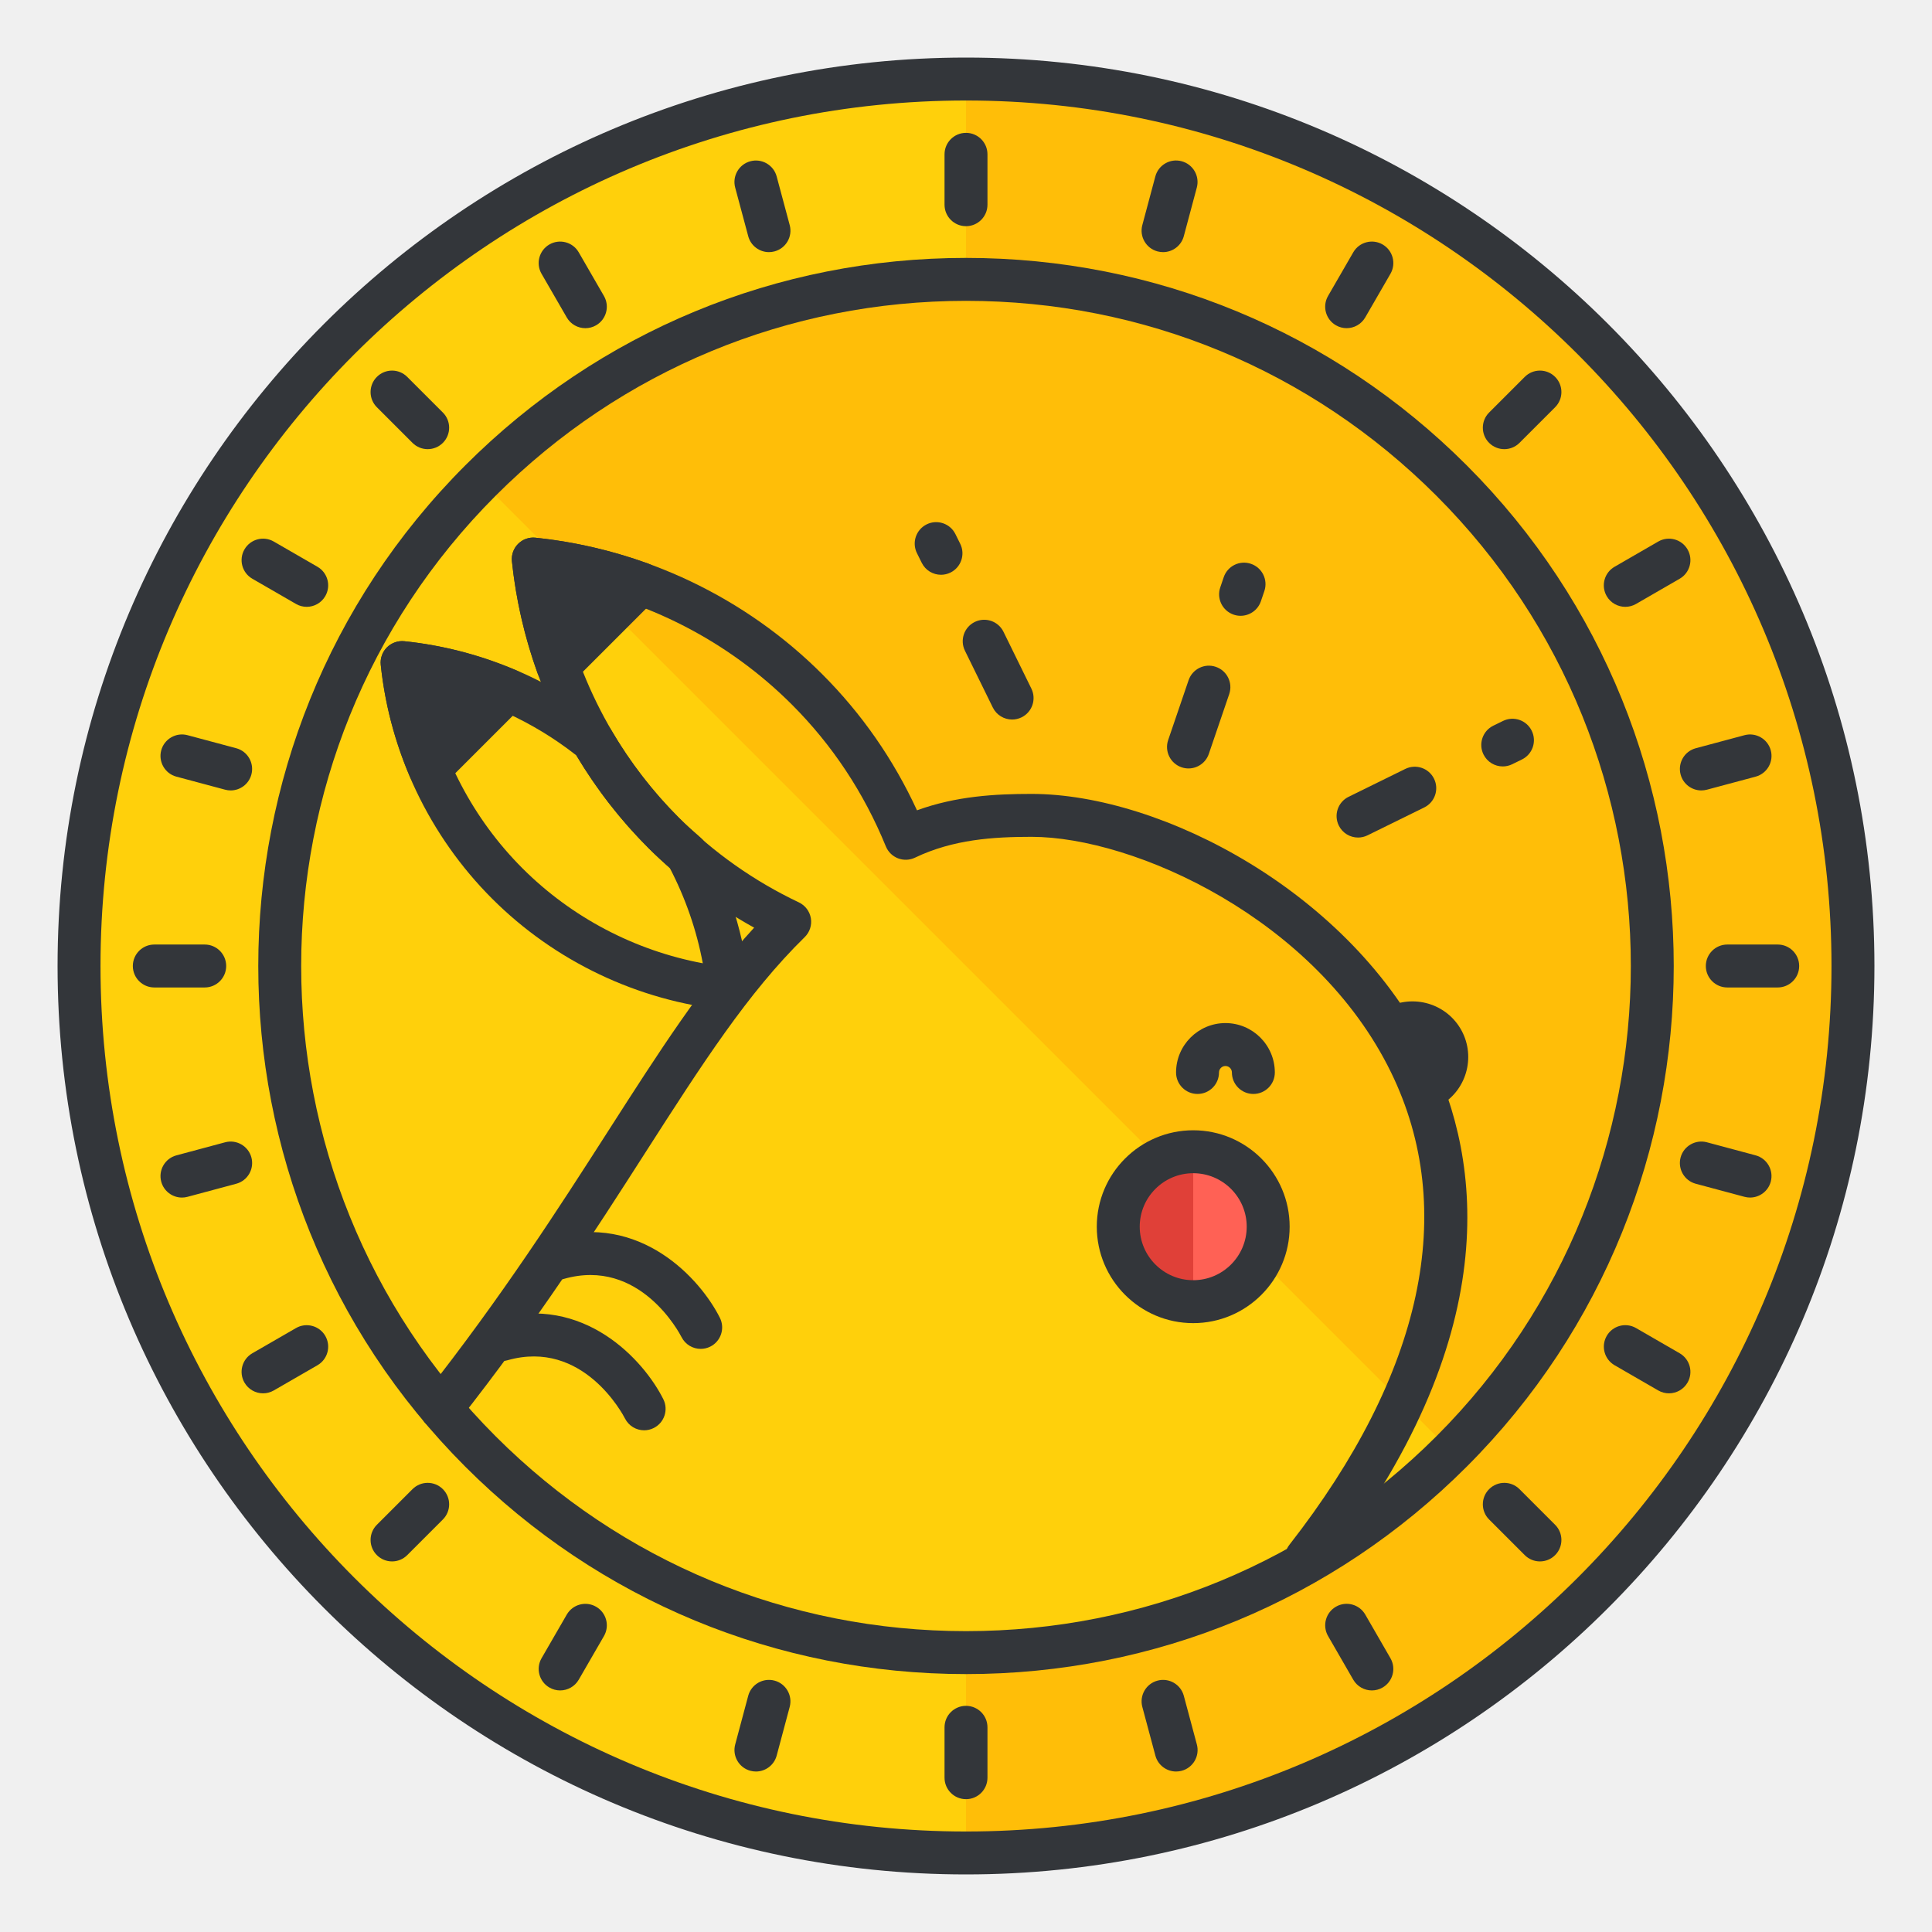
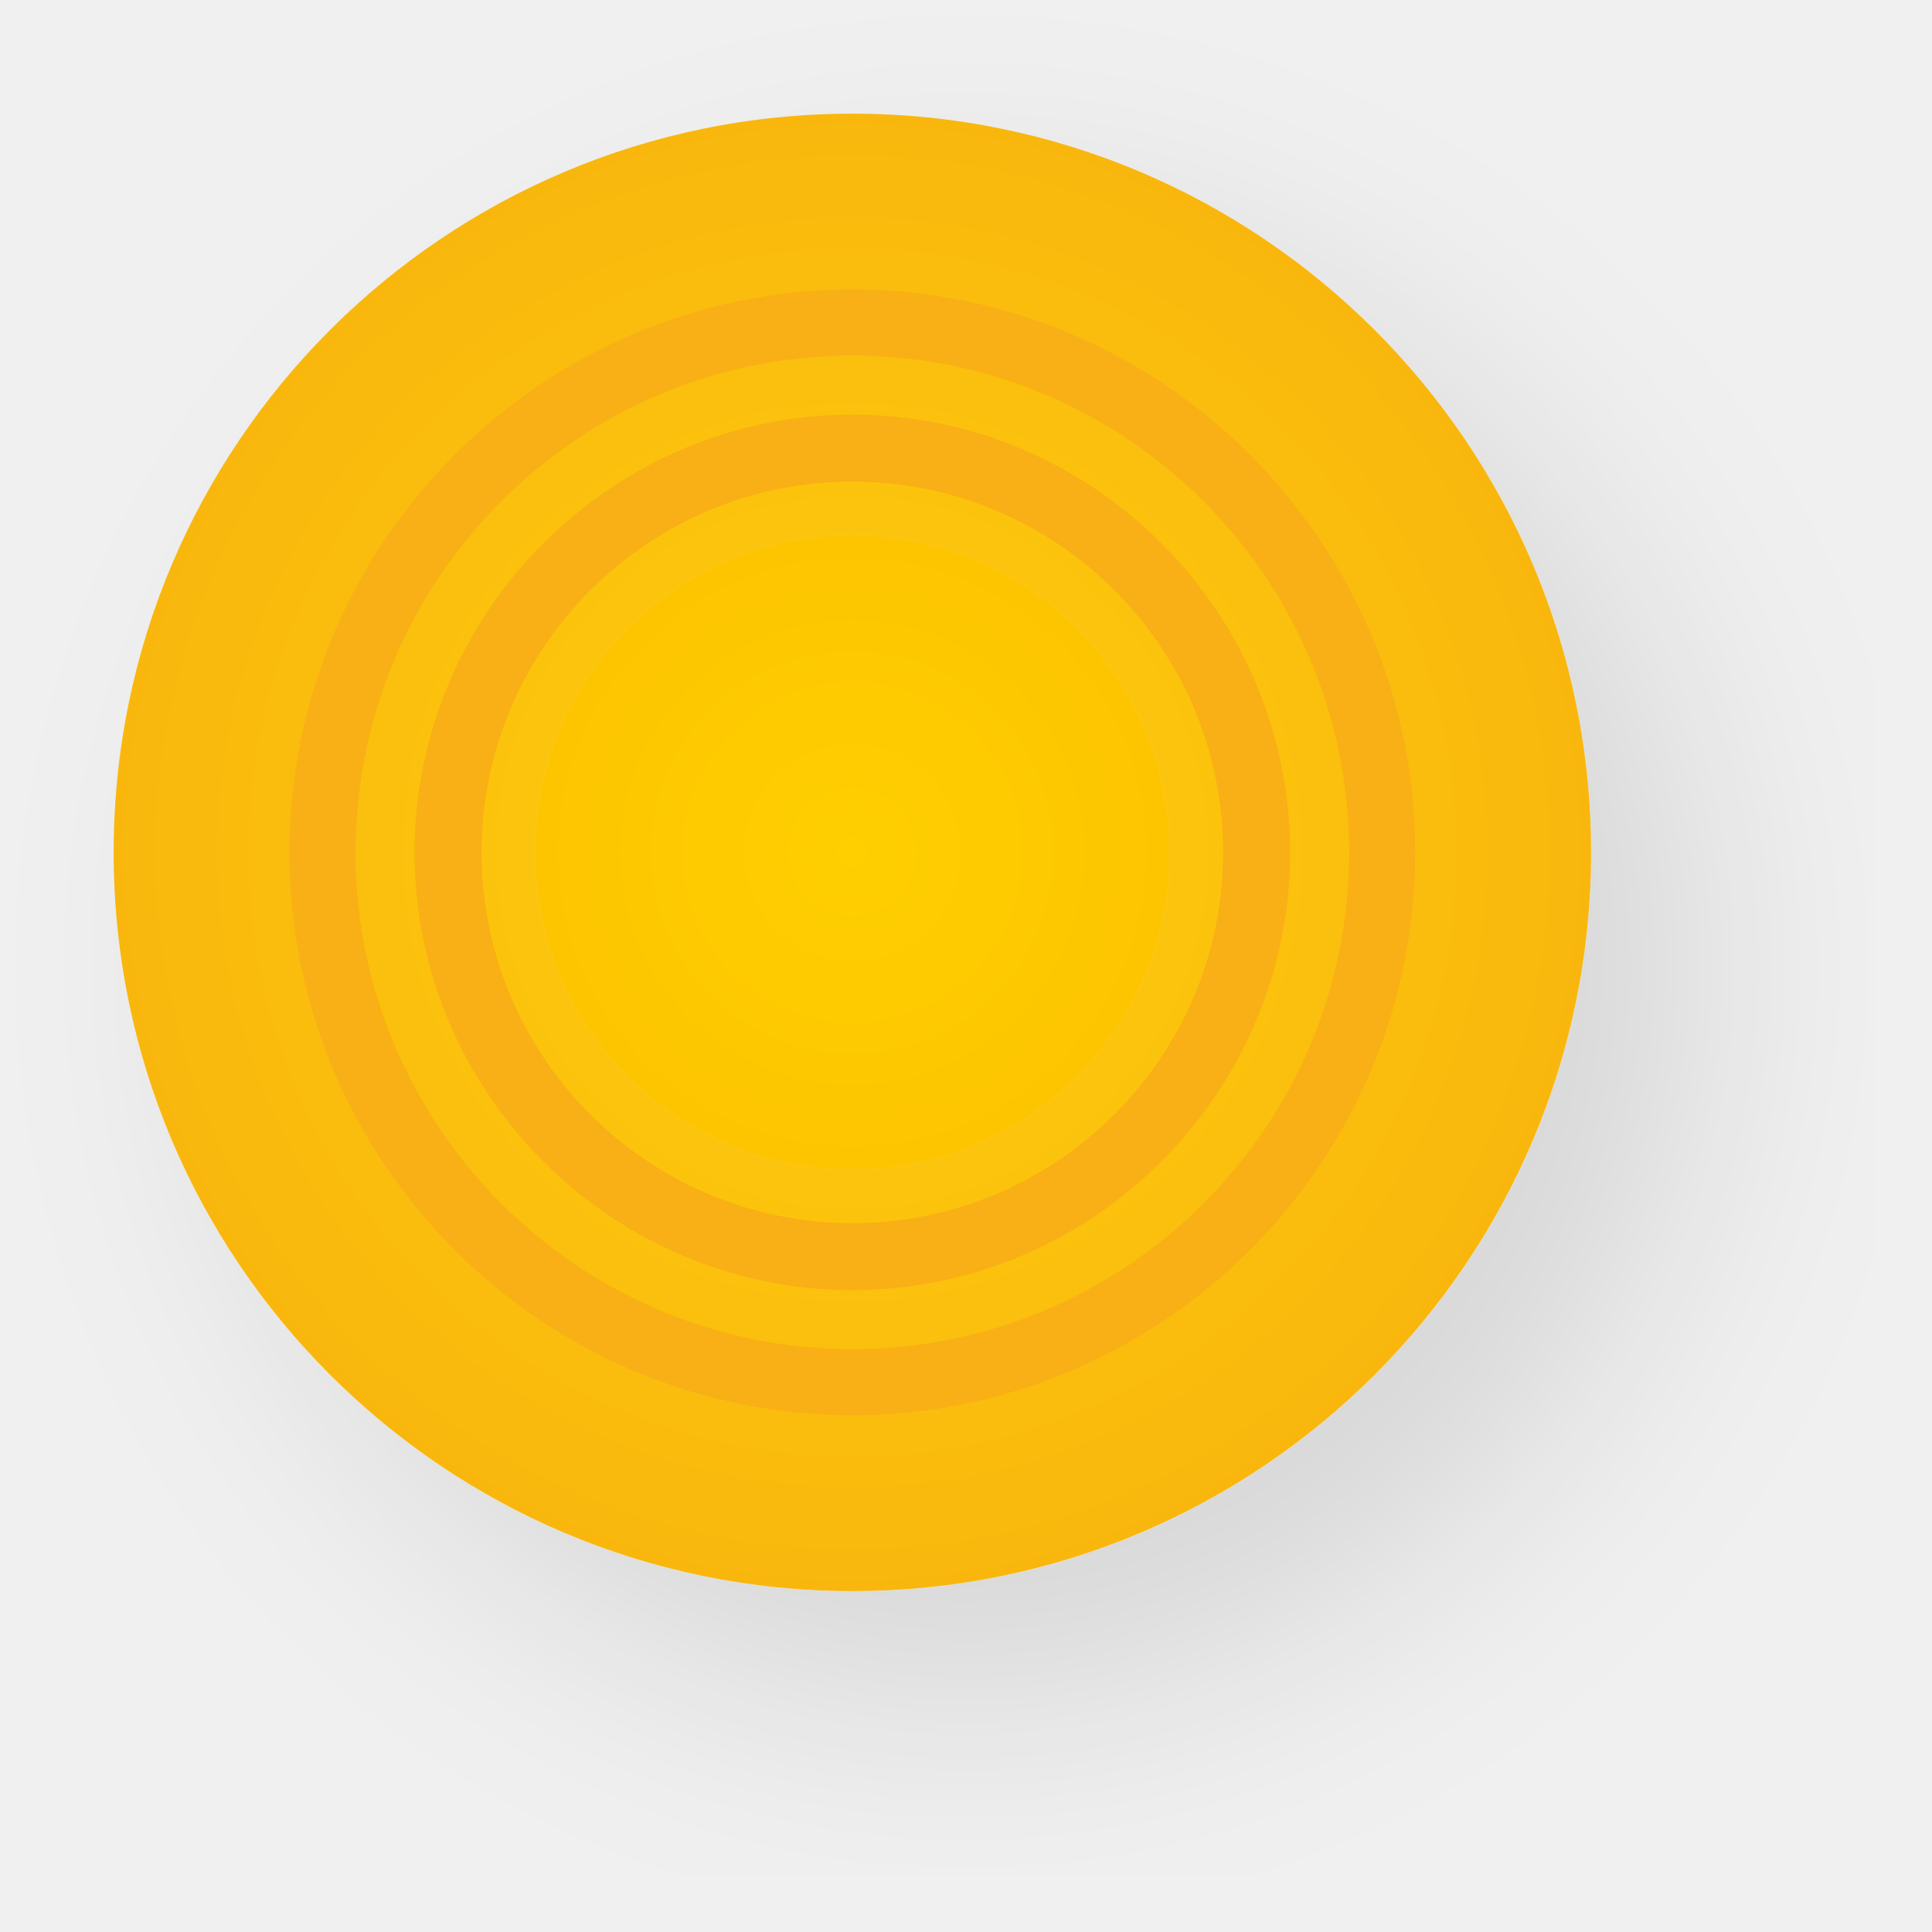
- <svg xmlns="http://www.w3.org/2000/svg" height="135px" id="Layer_1" style="enable-background:new 0 0 135 135;" version="1.1" viewBox="0 0 135 135" width="135px" xml:space="preserve">
-   <style type="text/css">
- 
- 	.st0{fill:#465652;}
- 	.st1{fill:#AAB9BA;}
- 	.st2{fill:#47C67B;}
- 	.st3{fill:#AAC8D1;}
- 	.st4{fill:none;stroke:#E83834;stroke-width:6;stroke-linecap:round;stroke-linejoin:round;stroke-miterlimit:10;}
- 	.st5{fill:#7BC67B;}
- 	.st6{fill:#7BC7FF;}
- 	.st7{fill:#7C34C1;}
- 	.st8{fill:#7C8D96;}
- 	.st9{fill:#AD2707;}
- 	.st10{fill:#ADB8BC;}
- 	.st11{fill:#107510;}
- 	.st12{fill:#7FE5D8;}
- 	.st13{fill:#AF4AD1;}
- 	.st14{fill:#E02B7E;}
- 	.st15{fill:#E04038;}
- 	.st16{fill:#AFD7DD;}
- 	.st17{fill:#E0A010;}
- 	.st18{fill:#E0D5A4;}
- 	.st19{fill:#12B2B2;}
- 	.st20{fill:#12D66B;}
- 	.st21{fill:#E1A9FF;}
- 	.st22{fill:#1362A8;}
- 	.st23{fill:#E2378D;}
- 	.st24{fill:#E29C37;}
- 	.st25{fill:#E2B90E;}
- 	.st26{fill:#E2BF91;}
- 	.st27{fill:#E2CBAA;}
- 	.st28{fill:#14A594;}
- 	.st29{fill:#E4E9ED;}
- 	.st30{fill:#4A5D60;}
- 	.st31{fill:#E5B076;}
- 	.st32{fill:#E5B1C4;}
- 	.st33{fill:#E5E4C3;}
- 	.st34{fill:#4B6466;}
- 	.st35{fill:#E6FF2E;}
- 	.st36{fill:#18AA67;}
- 	.st37{fill:#E86207;}
- 	.st38{fill:#E8A113;}
- 	.st39{fill:#E8B5A6;}
- 	.st40{fill:#E8E8ED;}
- 	.st41{fill:#4E5154;}
- 	.st42{fill:#E9F1F4;}
- 	.st43{fill:#4F4B48;}
- 	.st44{fill:#4F74E8;}
- 	.st45{fill:#808E93;}
- 	.st46{fill:#80949B;}
- 	.st47{fill:#80EDAC;}
- 	.st48{fill:#B122E0;}
- 	.st49{fill:#B2C4CC;}
- 	.st50{fill:#83D839;}
- 	.st51{fill:#B3C6C6;}
- 	.st52{fill:none;stroke:#33363A;stroke-width:3;stroke-linecap:round;stroke-linejoin:round;stroke-miterlimit:10;}
- 	.st53{fill:#1A8E1C;}
- 	.st54{fill:#1A93D6;}
- 	.st55{fill:#B50B0B;}
- 	.st56{fill:#1AD88F;}
- 	.st57{fill:#B5DAF4;}
- 	.st58{fill:#EA7B1F;}
- 	.st59{fill:#EA81BD;}
- 	.st60{fill:#87B8D6;}
- 	.st61{fill:#87C3F4;}
- 	.st62{fill:#EAC79D;}
- 	.st63{fill:#EADF11;}
- 	.st64{fill:#EAE4C5;}
- 	.st65{fill:#B78094;}
- 	.st66{fill:#8844D8;}
- 	.st67{fill:#EBF4F7;}
- 	.st68{fill:#893015;}
- 	.st69{fill:#89410B;}
- 	.st70{fill:#899BA3;}
- 	.st71{fill:#EDE3B9;}
- 	.st72{enable-background:new    ;}
- 	.st73{fill:#50FF9F;}
- 	.st74{fill:#EEDCF4;}
- 	.st75{fill:#EFA37D;}
- 	.st76{fill:#EFA3CC;}
- 	.st77{fill:#EFC99A;}
- 	.st78{fill:#54AF79;}
- 	.st79{fill:#BA503A;}
- 	.st80{fill:#BA8663;}
- 	.st81{fill:#8B4FE0;}
- 	.st82{fill:#58ED9B;}
- 	.st83{fill:#BC7DFF;}
- 	.st84{fill:#8D9AA3;}
- 	.st85{fill:#BCCAD3;}
- 	.st86{fill:#8DE4FF;}
- 	.st87{fill:#20B518;}
- 	.st88{fill:#BF44F2;}
- 	.st89{fill:#21CEA1;}
- 	.st90{fill:#BFDAE0;}
- 	.st91{fill:#F0FBFC;}
- 	.st92{fill:#F2D9A7;}
- 	.st93{fill:#F2EAC9;}
- 	.st94{fill:#24D1AF;}
- 	.st95{fill:#25931C;}
- 	.st96{fill:#F4C4B3;}
- 	.st97{fill:#F4D3A2;}
- 	.st98{fill:#F4D647;}
- 	.st99{fill:#F4D7B8;}
- 	.st100{fill:#F4EC8E;}
- 	.st101{fill:#5B524D;}
- 	.st102{fill:#F77819;}
- 	.st103{fill:#F79AE1;}
- 	.st104{fill:#5E707A;}
- 	.st105{fill:#F93585;}
- 	.st106{fill:#F95D5D;}
- 	.st107{fill:#F9C19B;}
- 	.st108{fill:#F9CB58;}
- 	.st109{fill:#F9D2B2;}
- 	.st110{fill:#F9F07D;}
- 	.st111{fill:#F9F1D2;}
- 	.st112{fill:#F9F4B7;}
- 	.st113{fill:#F9F9E4;}
- 	.st114{fill:#5F1DAA;}
- 	.st115{fill:#5F9AD6;}
- 	.st116{fill:#C0C0C4;}
- 	.st117{fill:#91EA57;}
- 	.st118{fill:#C12727;}
- 	.st119{fill:#C191A0;}
- 	.st120{fill:#923BB7;}
- 	.st121{fill:#93A0A3;}
- 	.st122{fill:#93F9EA;}
- 	.st123{fill:#93FF5A;}
- 	.st124{fill:#C4833D;}
- 	.st125{fill:#95A2A5;}
- 	.st126{fill:#965514;}
- 	.st127{fill:#96562C;}
- 	.st128{fill:#2AF42F;}
- 	.st129{fill:#C5D7DD;}
- 	.st130{fill:#C68510;}
- 	.st131{fill:#C6A86D;}
- 	.st132{fill:#C6BB8D;}
- 	.st133{fill:#2C9DCE;}
- 	.st134{fill:#FBFCF2;}
- 	.st135{fill:#FC70B0;}
- 	.st136{fill:#FCE6C8;}
- 	.st137{fill:#FCF7E3;}
- 	.st138{fill:#C90D6B;}
- 	.st139{fill:#FDFEFF;}
- 	.st140{fill:#FDFFDC;}
- 	.st141{fill:#FF1A1A;}
- 	.st142{fill:#FF5252;}
- 	.st143{fill:#FF5B00;}
- 	.st144{fill:#FF6155;}
- 	.st145{fill:#FF630D;}
- 	.st146{fill:#FF6666;}
- 	.st147{fill:#FF7676;}
- 	.st148{fill:#FF7900;}
- 	.st149{fill:#FF860D;}
- 	.st150{fill:#FF8B00;}
- 	.st151{fill:#FF8F8F;}
- 	.st152{fill:#FF900B;}
- 	.st153{fill:#FF908A;}
- 	.st154{fill:#FF960B;}
- 	.st155{fill:#FF9C0D;}
- 	.st156{fill:#FFA9D4;}
- 	.st157{fill:#FFAA00;}
- 	.st158{fill:#FFAD40;}
- 	.st159{fill:#FFAF10;}
- 	.st160{fill:#FFB000;}
- 	.st161{fill:#FFBE08;}
- 	.st162{fill:#FFBF31;}
- 	.st163{fill:#FFC200;}
- 	.st164{fill:#FFCAE8;}
- 	.st165{fill:#FFCCF5;}
- 	.st166{fill:#FFD00B;}
- 	.st167{fill:#FFD039;}
- 	.st168{fill:#FFD400;}
- 	.st169{fill:#FFD833;}
- 	.st170{fill:#FFDB80;}
- 	.st171{fill:#FFDDD2;}
- 	.st172{fill:#FFE6D4;}
- 	.st173{fill:#FFE6EB;}
- 	.st174{fill:#FFE98D;}
- 	.st175{fill:#FFECD2;}
- 	.st176{fill:#FFF1D9;}
- 	.st177{fill:#FFF24D;}
- 	.st178{fill:#FFF3C2;}
- 	.st179{fill:#FFF4C7;}
- 	.st180{fill:#FFF800;}
- 	.st181{fill:#FFF80D;}
- 	.st182{fill:#FFF9DE;}
- 	.st183{fill:#FFFBD7;}
- 	.st184{fill:#FFFBEB;}
- 	.st185{fill:#FFFCC0;}
- 	.st186{fill:#FFFCDC;}
- 	.st187{fill:#FFFFFA;}
- 	.st188{fill:#FFFFFF;}
- 	.st189{fill:#63797F;}
- 	.st190{fill:#65E529;}
- 	.st191{fill:#66310E;}
- 	.st192{fill:#663C17;}
- 	.st193{fill:#9A5AE5;}
- 	.st194{fill:#CA30EF;}
- 	.st195{fill:#6892FC;}
- 	.st196{fill:#9CFFC4;}
- 	.st197{fill:#CC4306;}
- 	.st198{fill:#CC549E;}
- 	.st199{fill:#9E3256;}
- 	.st200{fill:#CDFFBB;}
- 	.st201{fill:#CE86AF;}
- 	.st202{fill:#CED9DD;}
- 	
- 		.st203{fill:none;stroke:#33363A;stroke-width:3;stroke-linecap:round;stroke-linejoin:round;stroke-miterlimit:10;stroke-dasharray:6;}
- 	.st204{fill:#CFE1E2;}
- 	.st205{fill:#33363A;}
- 	.st206{fill:#34C166;}
- 	.st207{fill:#364B5B;}
- 	.st208{fill:#3662CE;}
- 	.st209{fill:#36C6FF;}
- 	.st210{fill:#6ADB9A;}
- 	.st211{fill:#6D5C4D;}
- 	.st212{fill:#6EBDF9;}
- 	.st213{fill:#0031FF;}
- 	.st214{fill:#0062FF;}
- 	.st215{fill:#0068FF;}
- 	.st216{fill:#0086FF;}
- 	.st217{fill:#009BE8;}
- 	.st218{fill:#00AAFF;}
- 	.st219{fill:#D271FF;}
- 	.st220{fill:#D363A9;}
- 	.st221{fill:#D3964C;}
- 	.st222{fill:#D3DFE2;}
- 	.st223{fill:#D3E0E2;}
- 	.st224{fill:#D3EFF4;}
- 	.st225{fill:#063B66;}
- 	.st226{fill:#D60909;}
- 	.st227{fill:#D61D1D;}
- 	.st228{fill:#D7F0FF;}
- 	.st229{fill:#09B285;}
- 	.st230{fill:#D8D593;}
- 	.st231{fill:#D8E2EA;}
- 	.st232{fill:#D8E5EA;}
- 	.st233{fill:#3E5054;}
- 	.st234{fill:#D988FF;}
- 	.st235{fill:#D9E7E8;}
- 	.st236{fill:#702252;}
- 	.st237{fill:#70D3E0;}
- 	.st238{fill:#A02FF2;}
- 	.st239{fill:#A2F255;}
- 	.st240{fill:#A35616;}
- 	.st241{fill:#A3CCCC;}
- 	.st242{fill:#0A6ADD;}
- 	.st243{fill:#A5145D;}
- 	.st244{fill:#A57555;}
- 	.st245{fill:#77D6FC;}
- 	.st246{fill:#7815CE;}
- 	.st247{fill:#A7BBC1;}
- 	.st248{fill:#DBD279;}
- 	.st249{fill:#0D5C9E;}
- 	.st250{fill:#A83C11;}
- 	.st251{fill:#A8633D;}
- 	.st252{fill:#A8A3E5;}
- 	.st253{fill:#DCE6EA;}
- 	.st254{fill:#DCE7EA;}
- 	.st255{fill:#A962E8;}
- 	.st256{fill:#DD2466;}
- 	.st257{fill:#DDC38A;}
- 	.st258{fill:#DDD2B1;}
- 	.st259{fill:#DFE7E8;}
- 	.st260{fill:#42B1E8;}
- 	.st261{fill:#436377;}
- 	.st262{fill:#43B530;}
- 
- </style>
-   <g>
-     <g>
-       <g>
-         <circle class="st166" cx="67.5" cy="67.499" r="61.977" />
-       </g>
-       <g>
-         <path class="st161" d="M67.5,5.523v123.953c34.229,0,61.977-27.748,61.977-61.978C129.477,33.271,101.729,5.523,67.5,5.523z" />
-       </g>
-       <g>
-         <path class="st205" d="M67.5,130.977c-35.001,0-63.477-28.476-63.477-63.478c0-35,28.476-63.476,63.477-63.476     s63.477,28.475,63.477,63.476C130.977,102.5,102.501,130.977,67.5,130.977z M67.5,7.023c-33.347,0-60.477,27.129-60.477,60.476     c0,33.348,27.13,60.478,60.477,60.478s60.477-27.13,60.477-60.478C127.977,34.153,100.847,7.023,67.5,7.023z" />
-       </g>
-     </g>
-     <g>
-       <g>
-         <circle class="st166" cx="67.5" cy="67.5" r="47.978" />
-       </g>
-       <g>
-         <path class="st161" d="M33.576,33.575l67.85,67.851c18.736-18.736,18.736-49.114,0-67.852     C82.689,14.839,52.312,14.838,33.576,33.575z" />
-       </g>
-       <g>
-         <path class="st205" d="M67.501,116.978c-13.216,0-25.642-5.146-34.987-14.492c-19.29-19.292-19.289-50.681,0.002-69.972     c9.345-9.346,21.77-14.492,34.985-14.492s25.641,5.146,34.985,14.491c19.291,19.292,19.291,50.682,0,69.973     C93.142,111.832,80.717,116.978,67.501,116.978z M67.501,21.022c-12.414,0-24.086,4.834-32.864,13.613     c-18.121,18.121-18.122,47.607-0.002,65.729c8.779,8.778,20.451,13.613,32.866,13.613c12.414,0,24.086-4.834,32.864-13.613     c18.121-18.122,18.121-47.608,0-65.73C91.587,25.857,79.915,21.022,67.501,21.022z" />
-       </g>
-     </g>
-     <g>
-       <g>
-         <g>
-           <path class="st205" d="M67.5,15.805c-0.828,0-1.5-0.671-1.5-1.5v-3.522c0-0.829,0.672-1.5,1.5-1.5s1.5,0.671,1.5,1.5v3.522      C69,15.133,68.328,15.805,67.5,15.805z" />
-         </g>
-         <g>
-           <path class="st205" d="M67.5,125.719c-0.828,0-1.5-0.671-1.5-1.5v-3.522c0-0.829,0.672-1.5,1.5-1.5s1.5,0.671,1.5,1.5v3.522      C69,125.047,68.328,125.719,67.5,125.719z" />
-         </g>
-       </g>
-       <g>
-         <g>
-           <path class="st205" d="M105.115,31.385c-0.384,0-0.768-0.146-1.061-0.439c-0.586-0.585-0.586-1.536,0-2.121l2.49-2.49      c0.586-0.586,1.535-0.586,2.121,0c0.586,0.585,0.586,1.536,0,2.121l-2.49,2.49C105.883,31.238,105.499,31.385,105.115,31.385z" />
-         </g>
-         <g>
-           <path class="st205" d="M27.395,109.105c-0.384,0-0.768-0.146-1.061-0.439c-0.586-0.585-0.586-1.536,0-2.121l2.49-2.49      c0.586-0.586,1.535-0.586,2.121,0c0.586,0.585,0.586,1.536,0,2.121l-2.49,2.49C28.162,108.959,27.778,109.105,27.395,109.105z" />
-         </g>
-       </g>
-       <g>
-         <g>
-           <path class="st205" d="M124.219,69h-3.523c-0.828,0-1.5-0.671-1.5-1.5s0.672-1.5,1.5-1.5h3.523c0.828,0,1.5,0.671,1.5,1.5      S125.047,69,124.219,69z" />
-         </g>
-         <g>
-           <path class="st205" d="M14.305,69h-3.523c-0.828,0-1.5-0.671-1.5-1.5s0.672-1.5,1.5-1.5h3.523c0.828,0,1.5,0.671,1.5,1.5      S15.133,69,14.305,69z" />
-         </g>
-       </g>
-       <g>
-         <g>
-           <path class="st205" d="M107.605,109.105c-0.384,0-0.768-0.146-1.061-0.439l-2.49-2.49c-0.586-0.585-0.586-1.536,0-2.121      c0.586-0.586,1.535-0.586,2.121,0l2.49,2.49c0.586,0.585,0.586,1.536,0,2.121C108.373,108.959,107.989,109.105,107.605,109.105z      " />
-         </g>
-         <g>
-           <path class="st205" d="M29.885,31.385c-0.384,0-0.768-0.146-1.061-0.439l-2.49-2.49c-0.586-0.585-0.586-1.536,0-2.121      c0.586-0.586,1.535-0.586,2.121,0l2.49,2.49c0.586,0.585,0.586,1.536,0,2.121C30.652,31.238,30.269,31.385,29.885,31.385z" />
-         </g>
-       </g>
-     </g>
-     <g>
-       <g>
-         <g>
-           <path class="st205" d="M40.903,22.932c-0.518,0-1.022-0.269-1.3-0.75l-1.762-3.051c-0.414-0.717-0.169-1.635,0.549-2.049      c0.716-0.414,1.636-0.169,2.049,0.549l1.762,3.051c0.414,0.717,0.169,1.635-0.549,2.049      C41.416,22.867,41.158,22.932,40.903,22.932z" />
-         </g>
-         <g>
-           <path class="st205" d="M95.86,118.12c-0.519,0-1.022-0.27-1.301-0.751l-1.76-3.051c-0.413-0.718-0.167-1.635,0.551-2.049      c0.713-0.414,1.633-0.169,2.049,0.55l1.76,3.051c0.413,0.718,0.167,1.635-0.551,2.049      C96.373,118.055,96.115,118.12,95.86,118.12z" />
-         </g>
-       </g>
-       <g>
-         <g>
-           <path class="st205" d="M81.271,17.618c-0.128,0-0.259-0.017-0.389-0.051c-0.8-0.214-1.275-1.037-1.062-1.837l0.91-3.402      c0.214-0.8,1.035-1.277,1.837-1.062c0.8,0.214,1.275,1.037,1.062,1.837l-0.91,3.402C82.539,17.175,81.933,17.618,81.271,17.618z      " />
-         </g>
-         <g>
-           <path class="st205" d="M52.823,123.786c-0.128,0-0.259-0.017-0.389-0.051c-0.8-0.214-1.275-1.037-1.062-1.837l0.91-3.402      c0.214-0.8,1.035-1.276,1.837-1.062c0.8,0.214,1.275,1.037,1.062,1.837l-0.91,3.402      C54.092,123.343,53.485,123.786,52.823,123.786z" />
-         </g>
-       </g>
-       <g>
-         <g>
-           <path class="st205" d="M113.569,42.403c-0.518,0-1.022-0.269-1.3-0.75c-0.414-0.717-0.169-1.635,0.549-2.049l3.051-1.762      c0.716-0.415,1.635-0.17,2.049,0.549c0.414,0.717,0.169,1.635-0.549,2.049l-3.051,1.762      C114.082,42.338,113.824,42.403,113.569,42.403z" />
-         </g>
-         <g>
-           <path class="st205" d="M18.382,97.36c-0.519,0-1.022-0.27-1.3-0.75c-0.414-0.718-0.169-1.635,0.549-2.049l3.051-1.761      c0.716-0.414,1.635-0.168,2.049,0.549s0.169,1.635-0.549,2.049l-3.051,1.761C18.895,97.295,18.637,97.36,18.382,97.36z" />
-         </g>
-       </g>
-       <g>
-         <g>
-           <path class="st205" d="M122.286,83.68c-0.129,0-0.26-0.017-0.39-0.052l-3.402-0.912c-0.8-0.214-1.274-1.037-1.061-1.837      c0.215-0.801,1.044-1.275,1.838-1.061l3.402,0.912c0.8,0.214,1.274,1.037,1.061,1.837      C123.555,83.238,122.948,83.68,122.286,83.68z" />
-         </g>
-         <g>
-           <path class="st205" d="M16.118,55.232c-0.129,0-0.259-0.017-0.389-0.052l-3.402-0.911c-0.801-0.214-1.275-1.037-1.062-1.837      c0.215-0.8,1.042-1.274,1.837-1.061l3.402,0.911c0.801,0.214,1.275,1.037,1.062,1.837C17.387,54.79,16.78,55.232,16.118,55.232z      " />
-         </g>
-       </g>
-     </g>
-     <g>
-       <g>
-         <g>
-           <path class="st205" d="M21.431,42.403c-0.255,0-0.513-0.065-0.749-0.202l-3.051-1.762c-0.718-0.414-0.963-1.332-0.549-2.049      c0.414-0.719,1.333-0.964,2.049-0.549l3.051,1.762c0.718,0.414,0.963,1.332,0.549,2.049      C22.453,42.134,21.948,42.403,21.431,42.403z" />
-         </g>
-         <g>
-           <path class="st205" d="M116.618,97.36c-0.255,0-0.513-0.065-0.749-0.202l-3.049-1.762c-0.718-0.415-0.963-1.332-0.549-2.049      c0.415-0.718,1.332-0.963,2.049-0.548l3.049,1.762c0.718,0.415,0.963,1.332,0.549,2.049      C117.64,97.091,117.136,97.36,116.618,97.36z" />
-         </g>
-       </g>
-       <g>
-         <g>
-           <path class="st205" d="M53.731,17.618c-0.662,0-1.269-0.442-1.448-1.112l-0.912-3.401c-0.214-0.8,0.261-1.623,1.061-1.837      c0.798-0.215,1.623,0.26,1.838,1.06l0.912,3.401c0.214,0.8-0.261,1.623-1.061,1.837C53.991,17.601,53.86,17.618,53.731,17.618z" />
-         </g>
-         <g>
-           <path class="st205" d="M82.181,123.786c-0.662,0-1.269-0.442-1.448-1.112l-0.912-3.402c-0.214-0.8,0.261-1.623,1.061-1.837      c0.799-0.215,1.623,0.26,1.838,1.061l0.912,3.402c0.214,0.8-0.261,1.623-1.061,1.837      C82.44,123.769,82.31,123.786,82.181,123.786z" />
-         </g>
-       </g>
-       <g>
-         <g>
-           <path class="st205" d="M94.097,22.931c-0.255,0-0.513-0.065-0.749-0.202c-0.718-0.415-0.963-1.332-0.549-2.049l1.762-3.05      c0.415-0.718,1.333-0.962,2.049-0.548c0.718,0.415,0.963,1.332,0.549,2.049l-1.762,3.05      C95.118,22.662,94.614,22.931,94.097,22.931z" />
-         </g>
-         <g>
-           <path class="st205" d="M39.14,118.12c-0.255,0-0.513-0.065-0.749-0.202c-0.718-0.415-0.963-1.332-0.549-2.049l1.762-3.049      c0.415-0.718,1.332-0.963,2.049-0.548c0.718,0.415,0.963,1.332,0.549,2.049l-1.762,3.049      C40.161,117.851,39.657,118.12,39.14,118.12z" />
-         </g>
-       </g>
-       <g>
-         <g>
-           <path class="st205" d="M118.882,55.232c-0.662,0-1.269-0.442-1.448-1.112c-0.214-0.8,0.261-1.623,1.062-1.837l3.402-0.911      c0.798-0.214,1.622,0.261,1.837,1.061c0.214,0.8-0.261,1.623-1.062,1.837l-3.402,0.911      C119.141,55.215,119.011,55.232,118.882,55.232z" />
-         </g>
-         <g>
-           <path class="st205" d="M12.714,83.681c-0.662,0-1.268-0.442-1.448-1.112c-0.214-0.8,0.261-1.623,1.061-1.837l3.402-0.913      c0.797-0.215,1.622,0.26,1.838,1.06c0.214,0.8-0.261,1.623-1.061,1.837l-3.402,0.913C12.974,83.665,12.843,83.681,12.714,83.681      z" />
-         </g>
-       </g>
-     </g>
-     <g>
-       <path class="st205" d="M91.282,110.363c-0.323,0-0.648-0.104-0.922-0.318c-0.653-0.51-0.77-1.452-0.26-2.105    c9.343-11.964,11.797-23.38,7.096-33.015C91.959,64.191,79.245,58.474,72.08,58.474c-2.651,0-5.474,0.176-8.143,1.455    c-0.374,0.179-0.802,0.196-1.188,0.047c-0.385-0.148-0.692-0.45-0.849-0.832c-1.533-3.752-3.742-7.087-6.566-9.911    c-4.427-4.428-10.162-7.375-16.318-8.416c1.042,6.156,3.988,11.892,8.416,16.318c2.443,2.446,5.266,4.438,8.392,5.921    c0.442,0.21,0.755,0.624,0.836,1.107c0.081,0.483-0.08,0.977-0.431,1.319c-3.98,3.897-7.151,8.844-11.167,15.106    c-3.525,5.499-7.521,11.732-13.067,18.763c-0.513,0.65-1.456,0.762-2.106,0.249c-0.65-0.513-0.762-1.456-0.249-2.107    c5.455-6.915,9.409-13.083,12.897-18.523c3.497-5.455,6.573-10.252,10.159-14.149c-2.711-1.499-5.188-3.365-7.386-5.565    c-5.366-5.365-8.754-12.481-9.538-20.036c-0.047-0.449,0.112-0.896,0.432-1.215c0.318-0.32,0.766-0.48,1.215-0.432    c7.556,0.784,14.672,4.171,20.037,9.539c2.755,2.754,4.977,5.948,6.619,9.51c2.731-0.994,5.447-1.147,8.006-1.147    c9.12,0,22.348,6.934,27.812,18.136c3.653,7.487,5.329,19.841-7.427,36.177C92.17,110.165,91.729,110.363,91.282,110.363z" />
-     </g>
-     <g>
-       <path class="st205" d="M50.879,70.581c-0.052,0-0.104-0.002-0.155-0.008c-6.161-0.64-11.964-3.403-16.339-7.78    c-4.378-4.377-7.141-10.18-7.779-16.34c-0.047-0.45,0.112-0.896,0.432-1.216c0.32-0.319,0.768-0.477,1.216-0.431    c5.163,0.537,10.04,2.542,14.104,5.799c0.143,0.115,0.264,0.255,0.356,0.414c1.308,2.236,2.895,4.294,4.719,6.116    c0.485,0.488,1.003,0.943,1.535,1.406c0.138,0.12,0.252,0.264,0.339,0.425c1.675,3.133,2.706,6.485,3.065,9.962    c0.046,0.449-0.112,0.896-0.432,1.215C51.656,70.424,51.274,70.581,50.879,70.581z M29.869,48.069    c0.889,4.752,3.204,9.17,6.637,12.603c3.431,3.432,7.849,5.748,12.602,6.638c-0.433-2.315-1.21-4.558-2.321-6.69    c-0.501-0.438-0.992-0.878-1.478-1.365c-1.937-1.934-3.632-4.112-5.041-6.476C37.212,50.383,33.653,48.775,29.869,48.069z" />
-     </g>
-     <g>
-       <path class="st205" d="M87.58,76.441c-0.828,0-1.5-0.671-1.5-1.5c0-0.25-0.202-0.453-0.451-0.453s-0.451,0.203-0.451,0.453    c0,0.829-0.672,1.5-1.5,1.5s-1.5-0.671-1.5-1.5c0-1.904,1.548-3.453,3.451-3.453s3.451,1.549,3.451,3.453    C89.08,75.77,88.408,76.441,87.58,76.441z" />
-     </g>
-     <g>
-       <circle class="st15" cx="83.377" cy="85.716" r="5.238" />
-     </g>
-     <g>
-       <path class="st144" d="M83.377,80.479c2.893,0,5.238,2.345,5.238,5.237c0,2.894-2.346,5.239-5.238,5.239" />
-     </g>
-     <g>
-       <path class="st205" d="M83.377,92.455c-3.716,0-6.738-3.023-6.738-6.739c0-3.715,3.022-6.737,6.738-6.737s6.738,3.022,6.738,6.737    C90.115,89.432,87.093,92.455,83.377,92.455z M83.377,81.979c-2.062,0-3.738,1.677-3.738,3.737c0,2.062,1.677,3.739,3.738,3.739    s3.738-1.677,3.738-3.739C87.115,83.655,85.438,81.979,83.377,81.979z" />
-     </g>
-     <g>
-       <path class="st205" d="M99.95,77.402c-0.506,0-1-0.256-1.282-0.72c-0.431-0.708-0.206-1.631,0.502-2.062    c0.418-0.254,0.552-0.803,0.296-1.222c-0.254-0.418-0.799-0.554-1.225-0.297c-0.706,0.428-1.63,0.205-2.061-0.503    c-0.43-0.708-0.204-1.631,0.504-2.061c1.833-1.113,4.231-0.529,5.346,1.303c1.113,1.833,0.529,4.23-1.302,5.344    C100.485,77.332,100.216,77.402,99.95,77.402z" />
-     </g>
-     <g>
-       <path class="st205" d="M38.984,48.064c-0.108,0-0.219-0.012-0.327-0.036c-0.501-0.112-0.91-0.472-1.084-0.956    c-0.92-2.554-1.526-5.196-1.802-7.854c-0.046-0.449,0.112-0.896,0.432-1.215c0.318-0.32,0.766-0.48,1.215-0.432    c2.657,0.275,5.3,0.881,7.855,1.802c0.483,0.174,0.844,0.583,0.956,1.084c0.112,0.501-0.04,1.025-0.403,1.388l-5.781,5.779    C39.761,47.91,39.378,48.064,38.984,48.064z M39.016,40.817c0.168,0.988,0.386,1.97,0.652,2.943l2.292-2.291    C40.986,41.202,40.004,40.984,39.016,40.817z" />
-     </g>
-     <g>
-       <path class="st205" d="M38.984,46.564l5.781-5.779c-2.436-0.877-4.955-1.457-7.502-1.721    C37.527,41.611,38.107,44.131,38.984,46.564z" />
-     </g>
-     <g>
-       <path class="st205" d="M30.029,55.191c-0.095,0-0.19-0.009-0.285-0.027c-0.489-0.095-0.899-0.426-1.095-0.885    c-1.081-2.537-1.769-5.17-2.044-7.827c-0.046-0.449,0.112-0.896,0.432-1.215c0.32-0.319,0.768-0.477,1.216-0.431    c2.679,0.278,5.313,0.967,7.83,2.046c0.458,0.196,0.788,0.606,0.882,1.095c0.095,0.489-0.061,0.992-0.412,1.344l-5.463,5.461    C30.806,55.036,30.423,55.191,30.029,55.191z M29.872,48.072c0.186,0.978,0.434,1.95,0.744,2.912l2.169-2.168    C31.827,48.505,30.854,48.257,29.872,48.072z" />
-     </g>
-     <g>
-       <path class="st205" d="M28.098,46.298c0.262,2.528,0.92,5.02,1.932,7.394l5.463-5.461C33.119,47.213,30.627,46.561,28.098,46.298z    " />
-     </g>
-     <g>
-       <path class="st205" d="M48.962,94.254c-0.549,0-1.077-0.303-1.341-0.826c-0.118-0.232-2.906-5.584-8.223-4.063    c-0.796,0.225-1.627-0.233-1.854-1.03c-0.228-0.796,0.233-1.627,1.03-1.854c6.18-1.766,10.374,2.893,11.729,5.603    c0.37,0.741,0.069,1.642-0.672,2.012C49.416,94.203,49.188,94.254,48.962,94.254z" />
-     </g>
-     <g>
-       <path class="st205" d="M45.011,99.943c-0.549,0-1.077-0.303-1.341-0.826c-0.118-0.232-2.916-5.581-8.225-4.064    c-0.797,0.224-1.627-0.234-1.854-1.031c-0.228-0.796,0.234-1.626,1.03-1.854c6.19-1.765,10.377,2.894,11.73,5.604    c0.37,0.741,0.069,1.642-0.672,2.012C45.465,99.892,45.236,99.943,45.011,99.943z" />
-     </g>
-     <g>
-       <g>
-         <g>
-           <path class="st205" d="M86.686,43.03c-0.16,0-0.323-0.026-0.483-0.081c-0.784-0.267-1.203-1.119-0.937-1.903l0.242-0.712      c0.267-0.785,1.116-1.207,1.903-0.937c0.784,0.267,1.203,1.119,0.937,1.903l-0.242,0.712      C87.894,42.637,87.311,43.03,86.686,43.03z" />
-         </g>
-         <g>
-           <path class="st205" d="M83.047,53.696c-0.16,0-0.324-0.026-0.484-0.081c-0.784-0.267-1.203-1.12-0.936-1.904l1.426-4.18      c0.268-0.784,1.121-1.206,1.904-0.935c0.784,0.267,1.203,1.12,0.936,1.904l-1.426,4.18      C84.254,53.303,83.671,53.696,83.047,53.696z" />
-         </g>
-       </g>
-       <g>
-         <g>
-           <g>
-             <path class="st205" d="M65.753,40.163c-0.552,0-1.083-0.306-1.345-0.834l-0.336-0.678c-0.368-0.742-0.064-1.642,0.678-2.01       c0.741-0.368,1.642-0.065,2.01,0.678l0.336,0.678c0.368,0.742,0.064,1.642-0.678,2.01       C66.204,40.112,65.977,40.163,65.753,40.163z" />
-           </g>
-           <g>
-             <path class="st205" d="M70.722,50.278c-0.554,0-1.087-0.309-1.348-0.839l-1.949-3.971c-0.365-0.744-0.058-1.643,0.686-2.008       c0.745-0.365,1.643-0.058,2.008,0.686l1.949,3.971c0.365,0.744,0.058,1.643-0.686,2.008       C71.169,50.228,70.943,50.278,70.722,50.278z" />
-           </g>
-         </g>
-         <g>
-           <g>
-             <path class="st205" d="M105.007,53.555c-0.555,0-1.088-0.309-1.348-0.84c-0.365-0.744-0.058-1.643,0.687-2.007l0.678-0.332       c0.747-0.363,1.644-0.056,2.007,0.687c0.365,0.744,0.058,1.643-0.687,2.007l-0.678,0.332       C105.453,53.506,105.229,53.555,105.007,53.555z" />
-           </g>
-           <g>
-             <path class="st205" d="M94.896,58.524c-0.554,0-1.086-0.308-1.347-0.838c-0.366-0.744-0.06-1.643,0.684-2.008l3.963-1.949       c0.743-0.364,1.643-0.06,2.008,0.684c0.366,0.744,0.06,1.643-0.684,2.008l-3.963,1.949       C95.344,58.474,95.118,58.524,94.896,58.524z" />
+ <svg xmlns="http://www.w3.org/2000/svg" width="34px" height="34px" viewBox="0 0 34 34" version="1.1">
+   <defs>
+     <filter x="-9.1%" y="-9.1%" width="128.3%" height="128.3%" filterUnits="objectBoundingBox" id="filter-1">
+       <feOffset dx="2" dy="2" in="SourceAlpha" result="shadowOffsetOuter1" />
+       <feGaussianBlur stdDeviation="2" in="shadowOffsetOuter1" result="shadowBlurOuter1" />
+       <feColorMatrix values="0 0 0 0 0   0 0 0 0 0   0 0 0 0 0  0 0 0 0.1 0" type="matrix" in="shadowBlurOuter1" result="shadowMatrixOuter1" />
+       <feMerge>
+         <feMergeNode in="shadowMatrixOuter1" />
+         <feMergeNode in="SourceGraphic" />
+       </feMerge>
+     </filter>
+     <radialGradient cx="50%" cy="50%" fx="50%" fy="50%" r="68.628%" id="radialGradient-2">
+       <stop stop-color="#FFCF00" offset="0%" />
+       <stop stop-color="#F7AE15" offset="100%" />
+     </radialGradient>
+   </defs>
+   <g id="Page-1" stroke="none" stroke-width="1" fill="none" fill-rule="evenodd">
+     <g id="Catalog-pg1" transform="translate(-609, -731)">
+       <g id="products" transform="translate(132, 622)">
+         <g id="line-1">
+           <g id="product-card-hover" filter="url(#filter-1)" transform="translate(300, 0)">
+             <g id="money" transform="translate(71, 100)">
+               <g transform="translate(108, 11)">
+                 <g>
+                   <circle id="Oval-Copy-3" fill="url(#radialGradient-2)" cx="13" cy="13" r="13" />
+                   <path d="M13,3.095 C7.546,3.095 3.095,7.547 3.095,13 C3.095,18.454 7.547,22.905 13,22.905 C18.454,22.905 22.905,18.453 22.905,13 C22.905,7.546 18.453,3.095 13,3.095 Z M13,21.744 C8.179,21.744 4.256,17.821 4.256,13 C4.256,8.179 8.179,4.256 13,4.256 C17.821,4.256 21.744,8.179 21.744,13 C21.744,17.821 17.821,21.744 13,21.744 Z" id="Shape" fill="#F8B013" fill-rule="nonzero" />
+                   <path d="M13,5.296 C8.768,5.296 5.296,8.77 5.296,13 C5.296,17.232 8.77,20.704 13,20.704 C17.232,20.704 20.704,17.23 20.704,13 C20.704,8.768 17.23,5.296 13,5.296 Z M13,19.525 C9.402,19.525 6.475,16.598 6.475,13 C6.475,9.402 9.402,6.475 13,6.475 C16.598,6.475 19.525,9.402 19.525,13 C19.525,16.598 16.598,19.525 13,19.525 Z" id="Shape" fill="#F8B013" fill-rule="nonzero" />
+                 </g>
+               </g>
+             </g>
          </g>
        </g>
      </g>
    </g>
  </g>
</svg>
